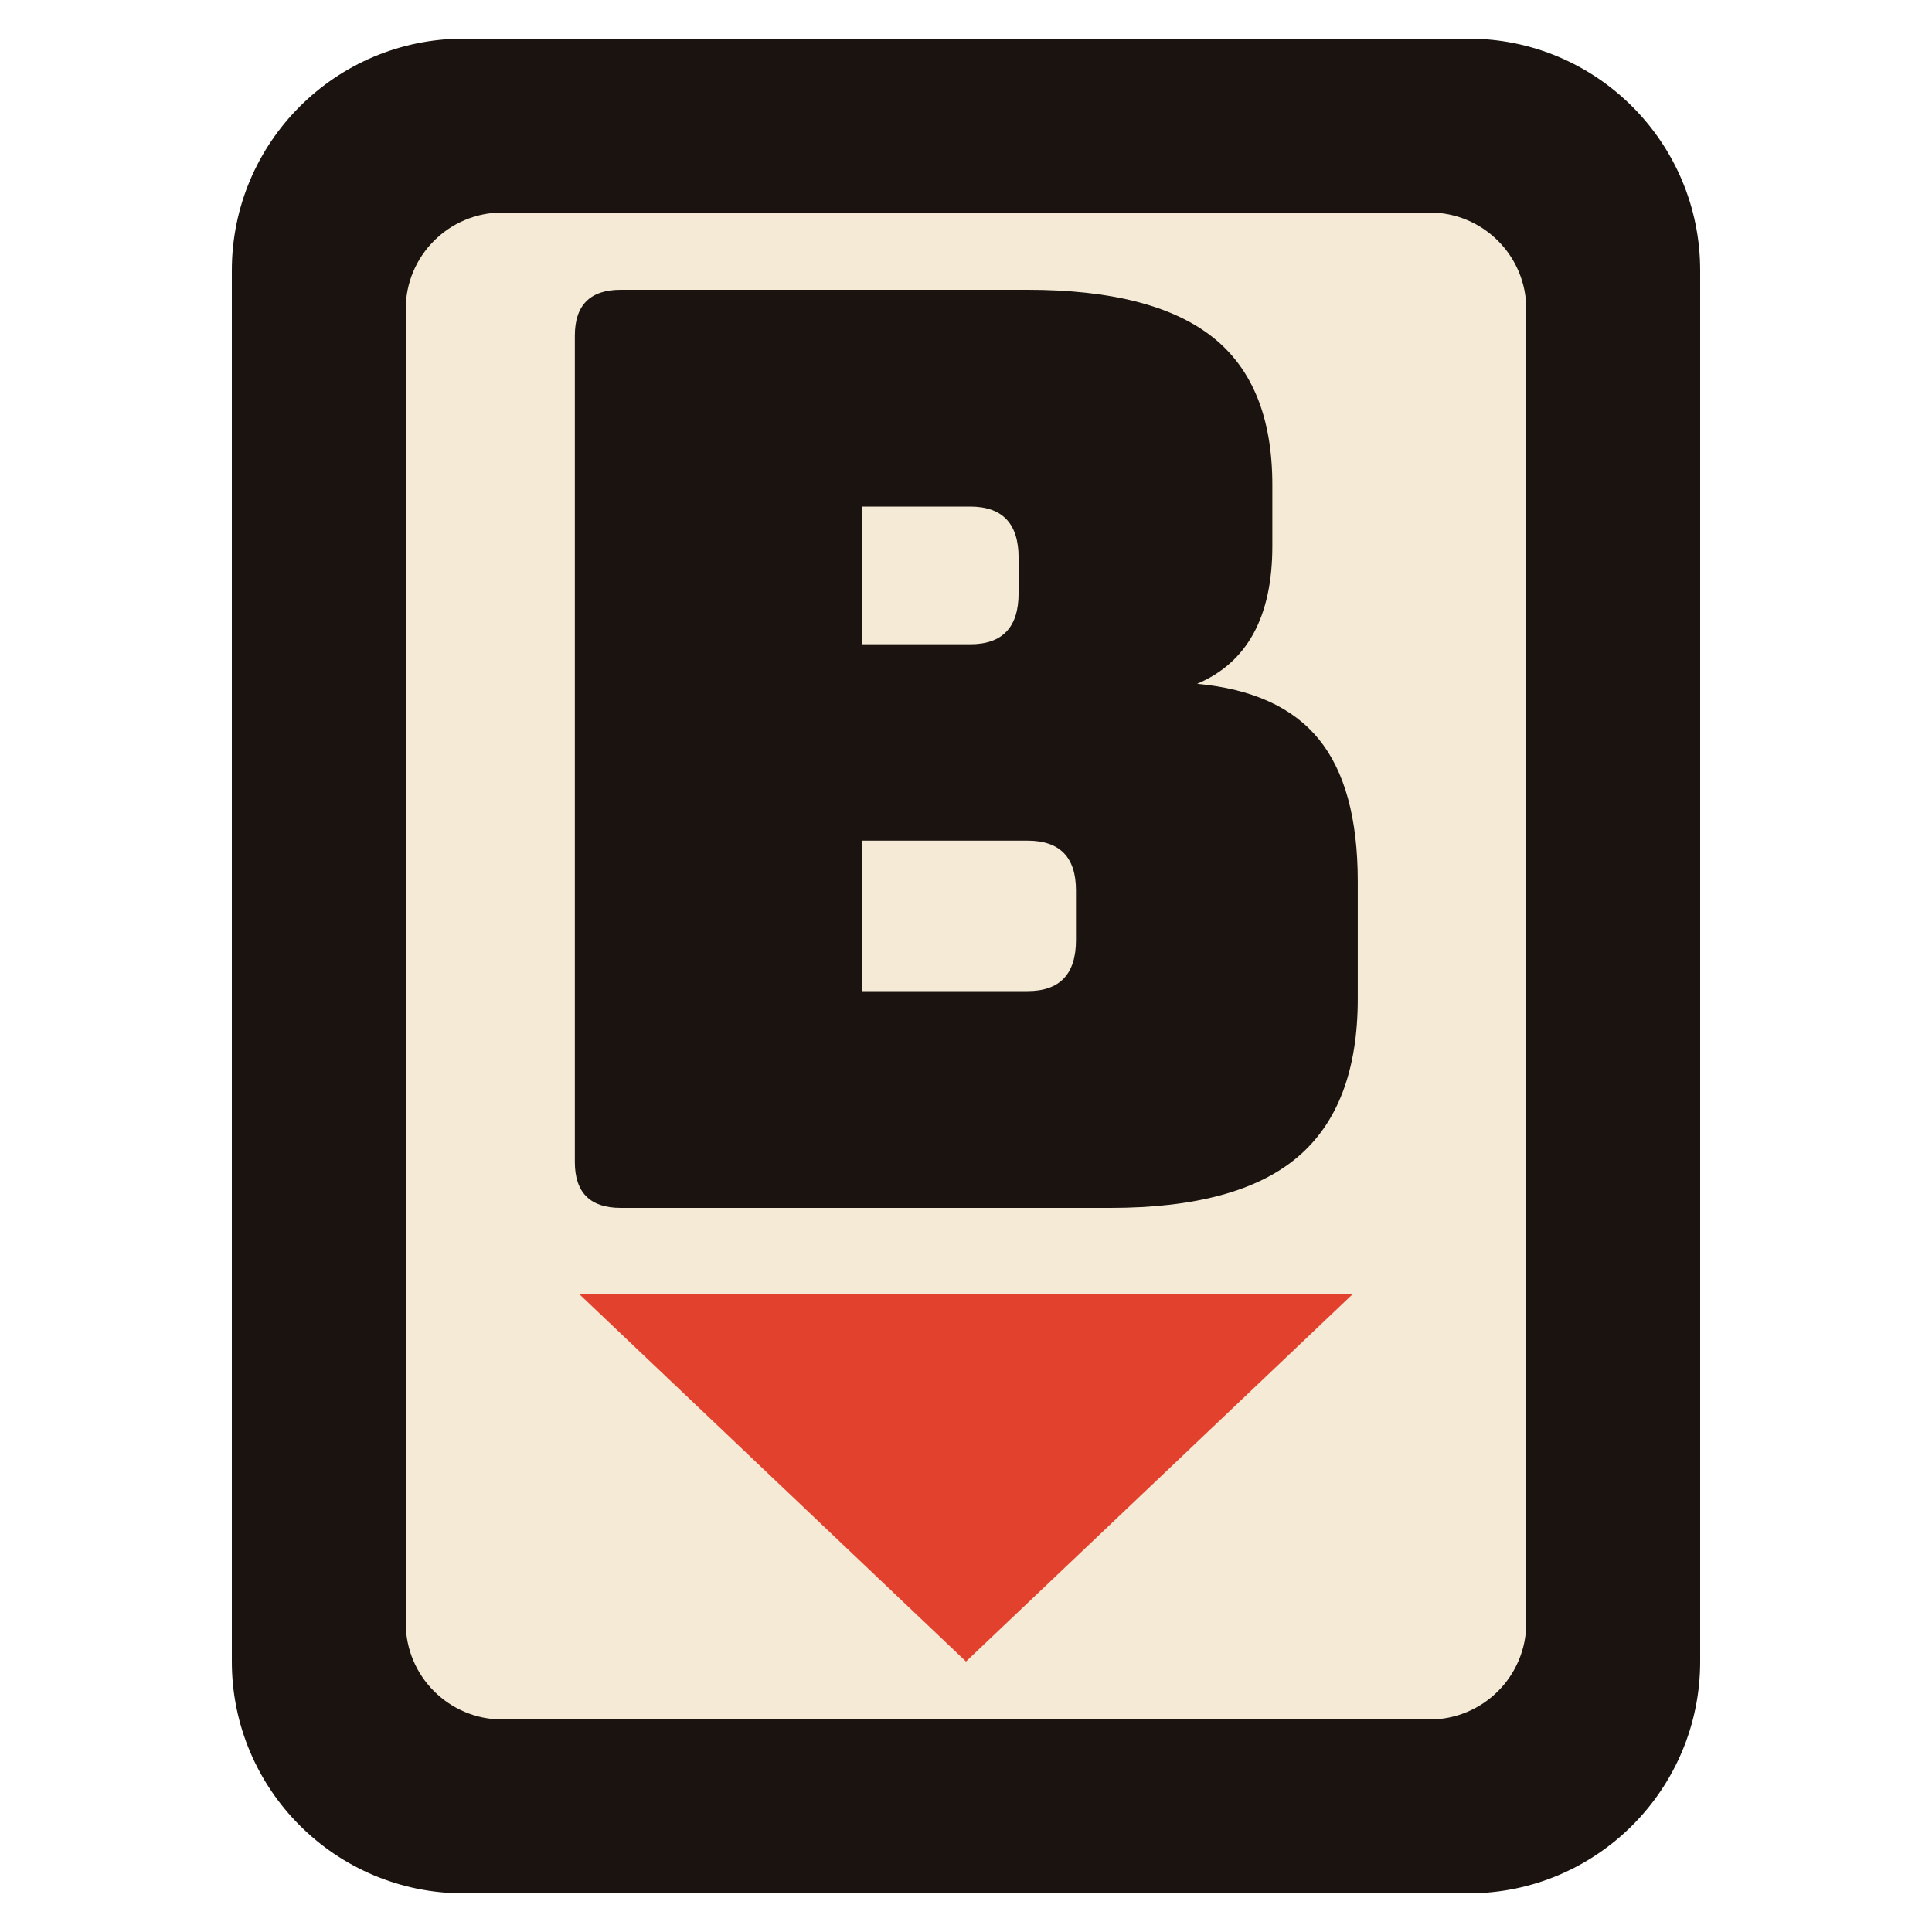
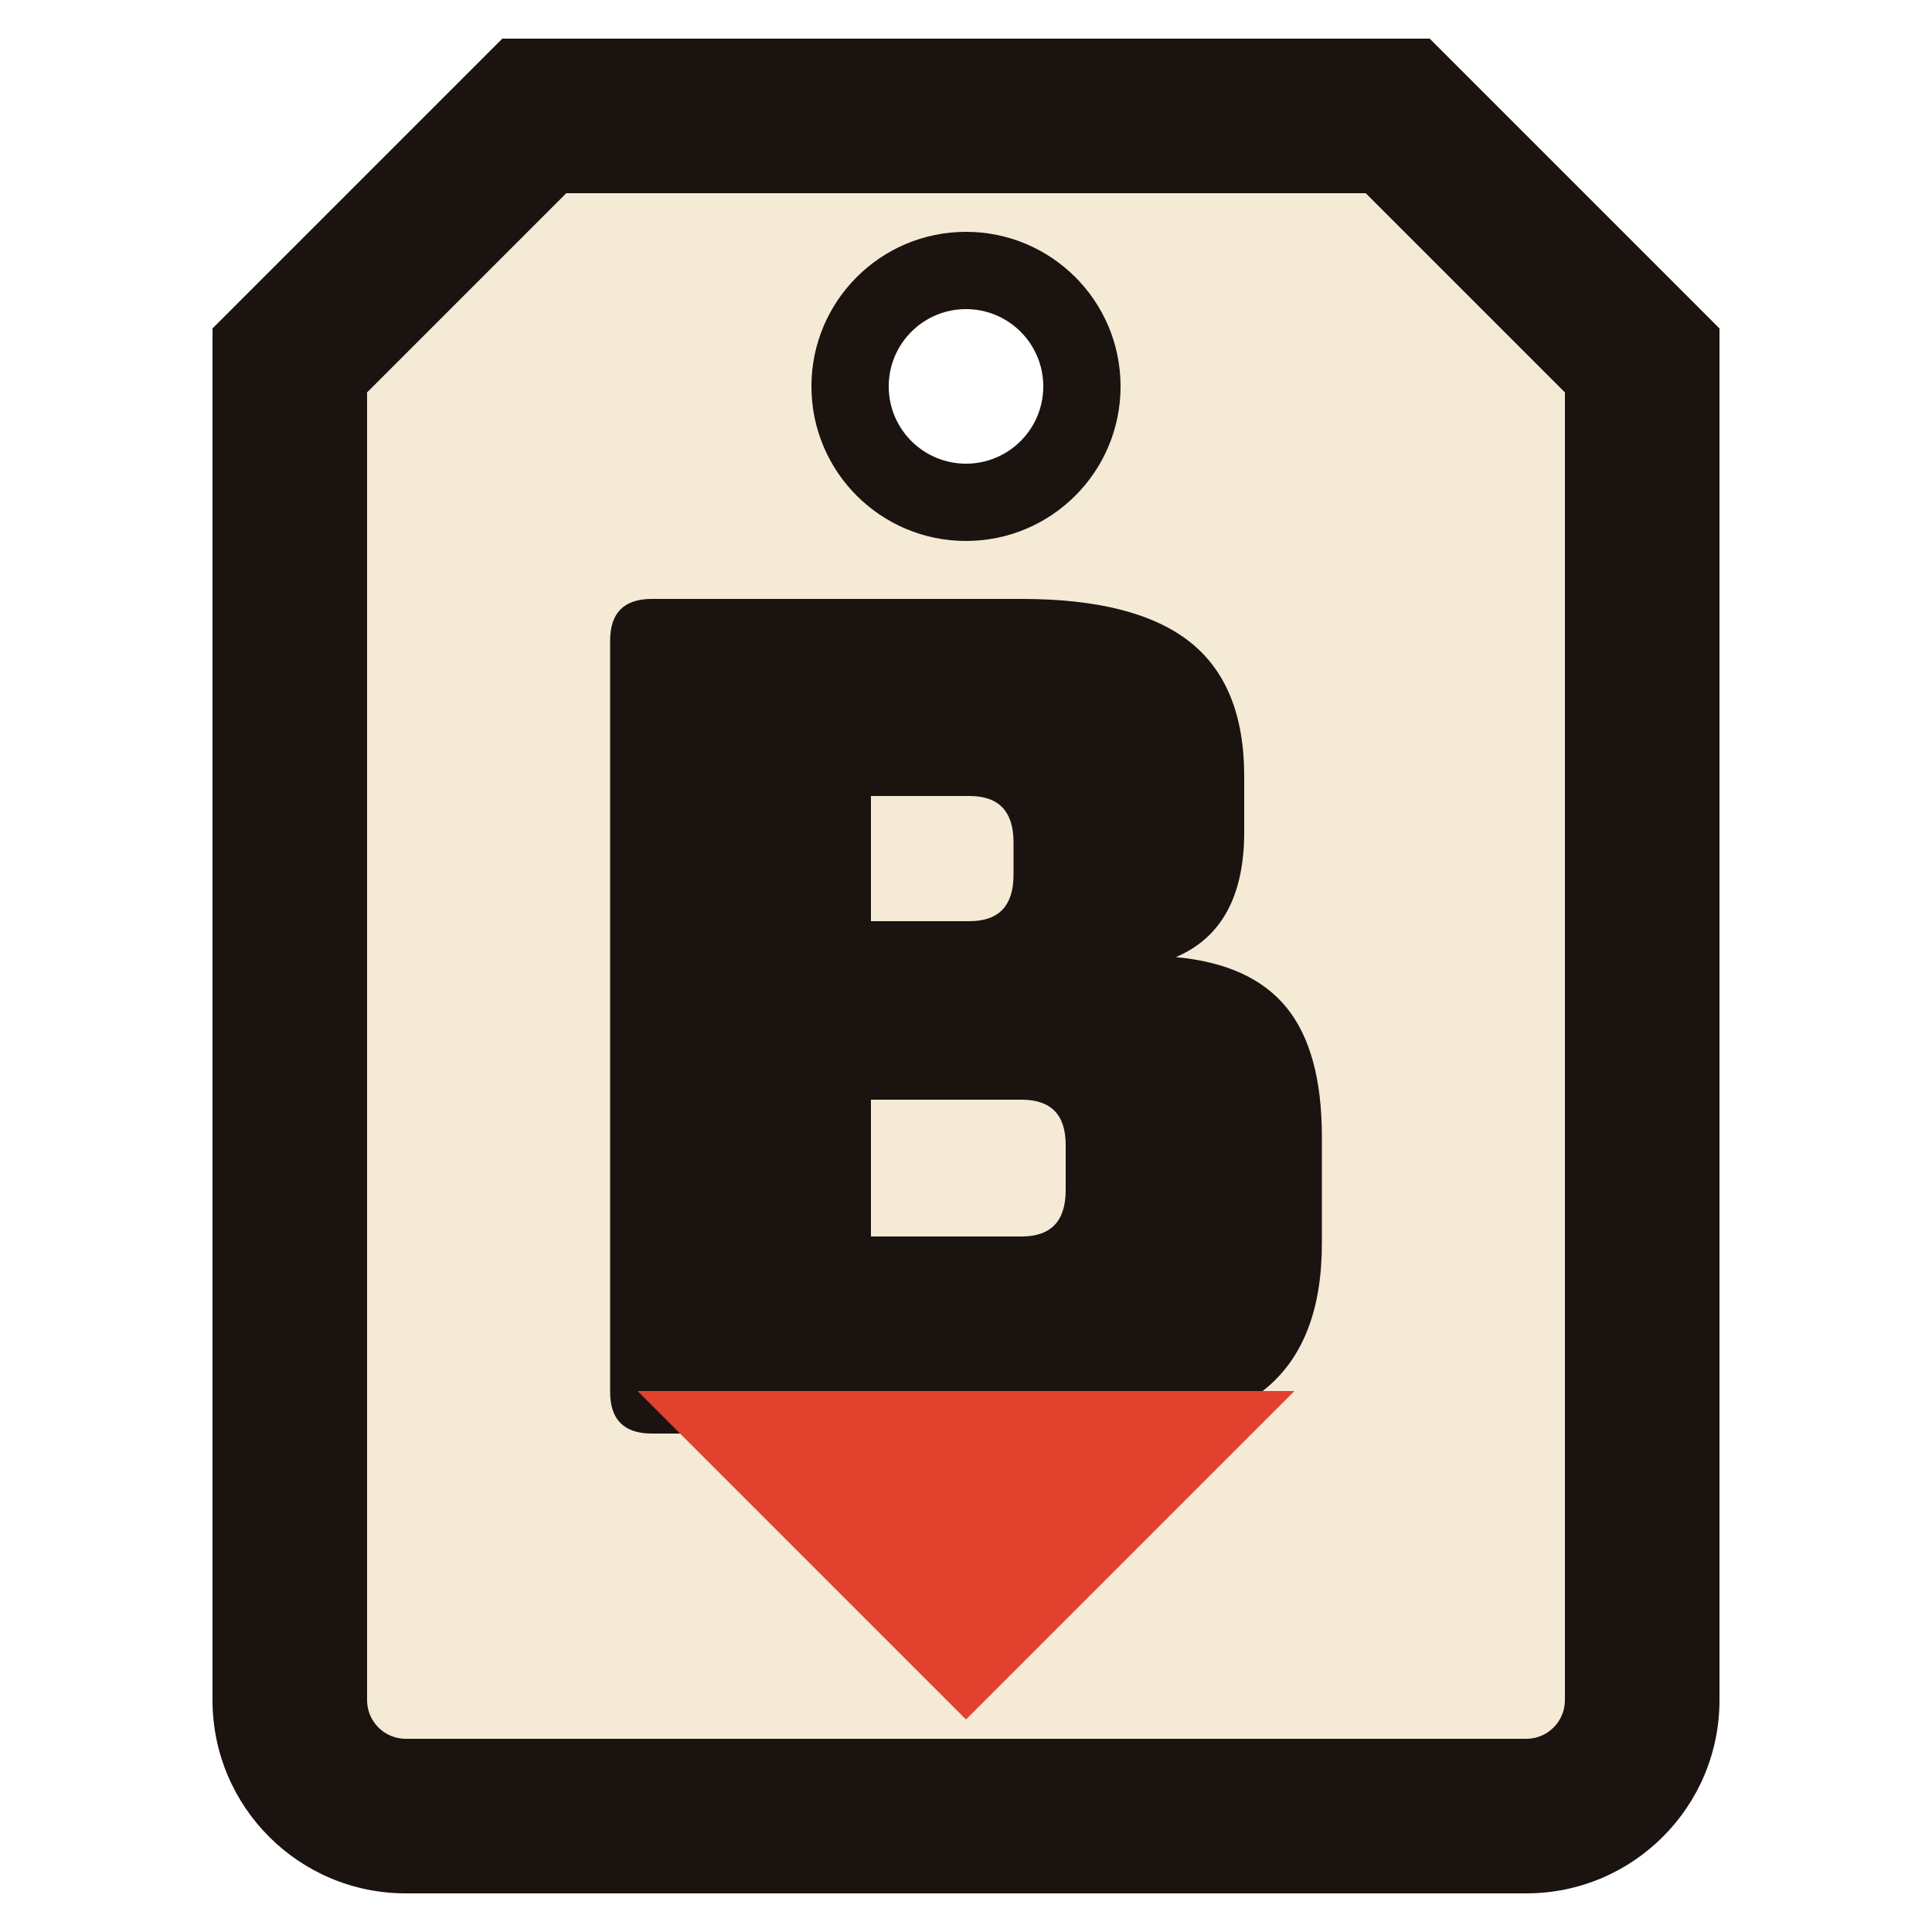
<svg xmlns="http://www.w3.org/2000/svg" viewBox="0 0 100 100" role="img" aria-label="Born There">
-   <rect x="12" y="2" width="76" height="96" rx="12" fill="#1a1310" />
-   <rect x="21" y="11" width="58" height="78" rx="5" fill="#f4ead5" />
-   <path transform="translate(25.2 -4.8) scale(0.66)" fill="#1a1310" d="M48.9 102H10.5Q6.9 102 6.9 98.4V33.6Q6.9 30 10.5 30H42.4Q52.2 30 56.9 33.7Q61.6 37.4 61.6 45.3V50.1Q61.6 58.4 55.7 60.9Q62.2 61.5 65.25 65.25Q68.3 69 68.3 76.4V85.6Q68.3 94 63.6 98Q58.9 102 48.9 102ZM29.4 73.2V85H42.4Q46.2 85 46.2 81V77.1Q46.2 73.2 42.4 73.2ZM29.4 47V57.8H37.9Q41.7 57.8 41.7 53.8V51Q41.7 47 37.9 47Z" />
-   <path fill="#e2412e" d="M30 67H70L50 86Z" />
+   <path fill="#1a1310" fill-rule="evenodd" d="M26 2H74L89 17V88A10 10 0 0 1 79 98H21A10 10 0 0 1 11 88V17ZM46 20a4 4 0 1 0 8 0a4 4 0 1 0 -8 0Z" />
+   <path fill="#f4ead5" fill-rule="evenodd" d="M29.31 10H70.69L81 20.31V88A2 2 0 0 1 79 90H21A2 2 0 0 1 19 88V20.31ZM42 20a8 8 0 1 0 16 0a8 8 0 1 0 -16 0Z" />
+   <path transform="translate(27.44 13.00) scale(0.6)" fill="#1a1310" d="M48.9 102H10.5Q6.9 102 6.9 98.4V33.6Q6.9 30 10.5 30H42.4Q52.2 30 56.9 33.7Q61.6 37.4 61.6 45.3V50.1Q61.6 58.4 55.7 60.9Q62.2 61.5 65.25 65.25Q68.3 69 68.3 76.4V85.6Q68.3 94 63.6 98Q58.9 102 48.9 102ZM29.4 73.2V85H42.4Q46.2 85 46.2 81V77.1Q46.2 73.2 42.4 73.2ZM29.4 47V57.8H37.9Q41.7 57.8 41.7 53.8V51Q41.7 47 37.9 47Z" />
+   <path fill="#e2412e" d="M33 72H67L50 89Z" />
</svg>
